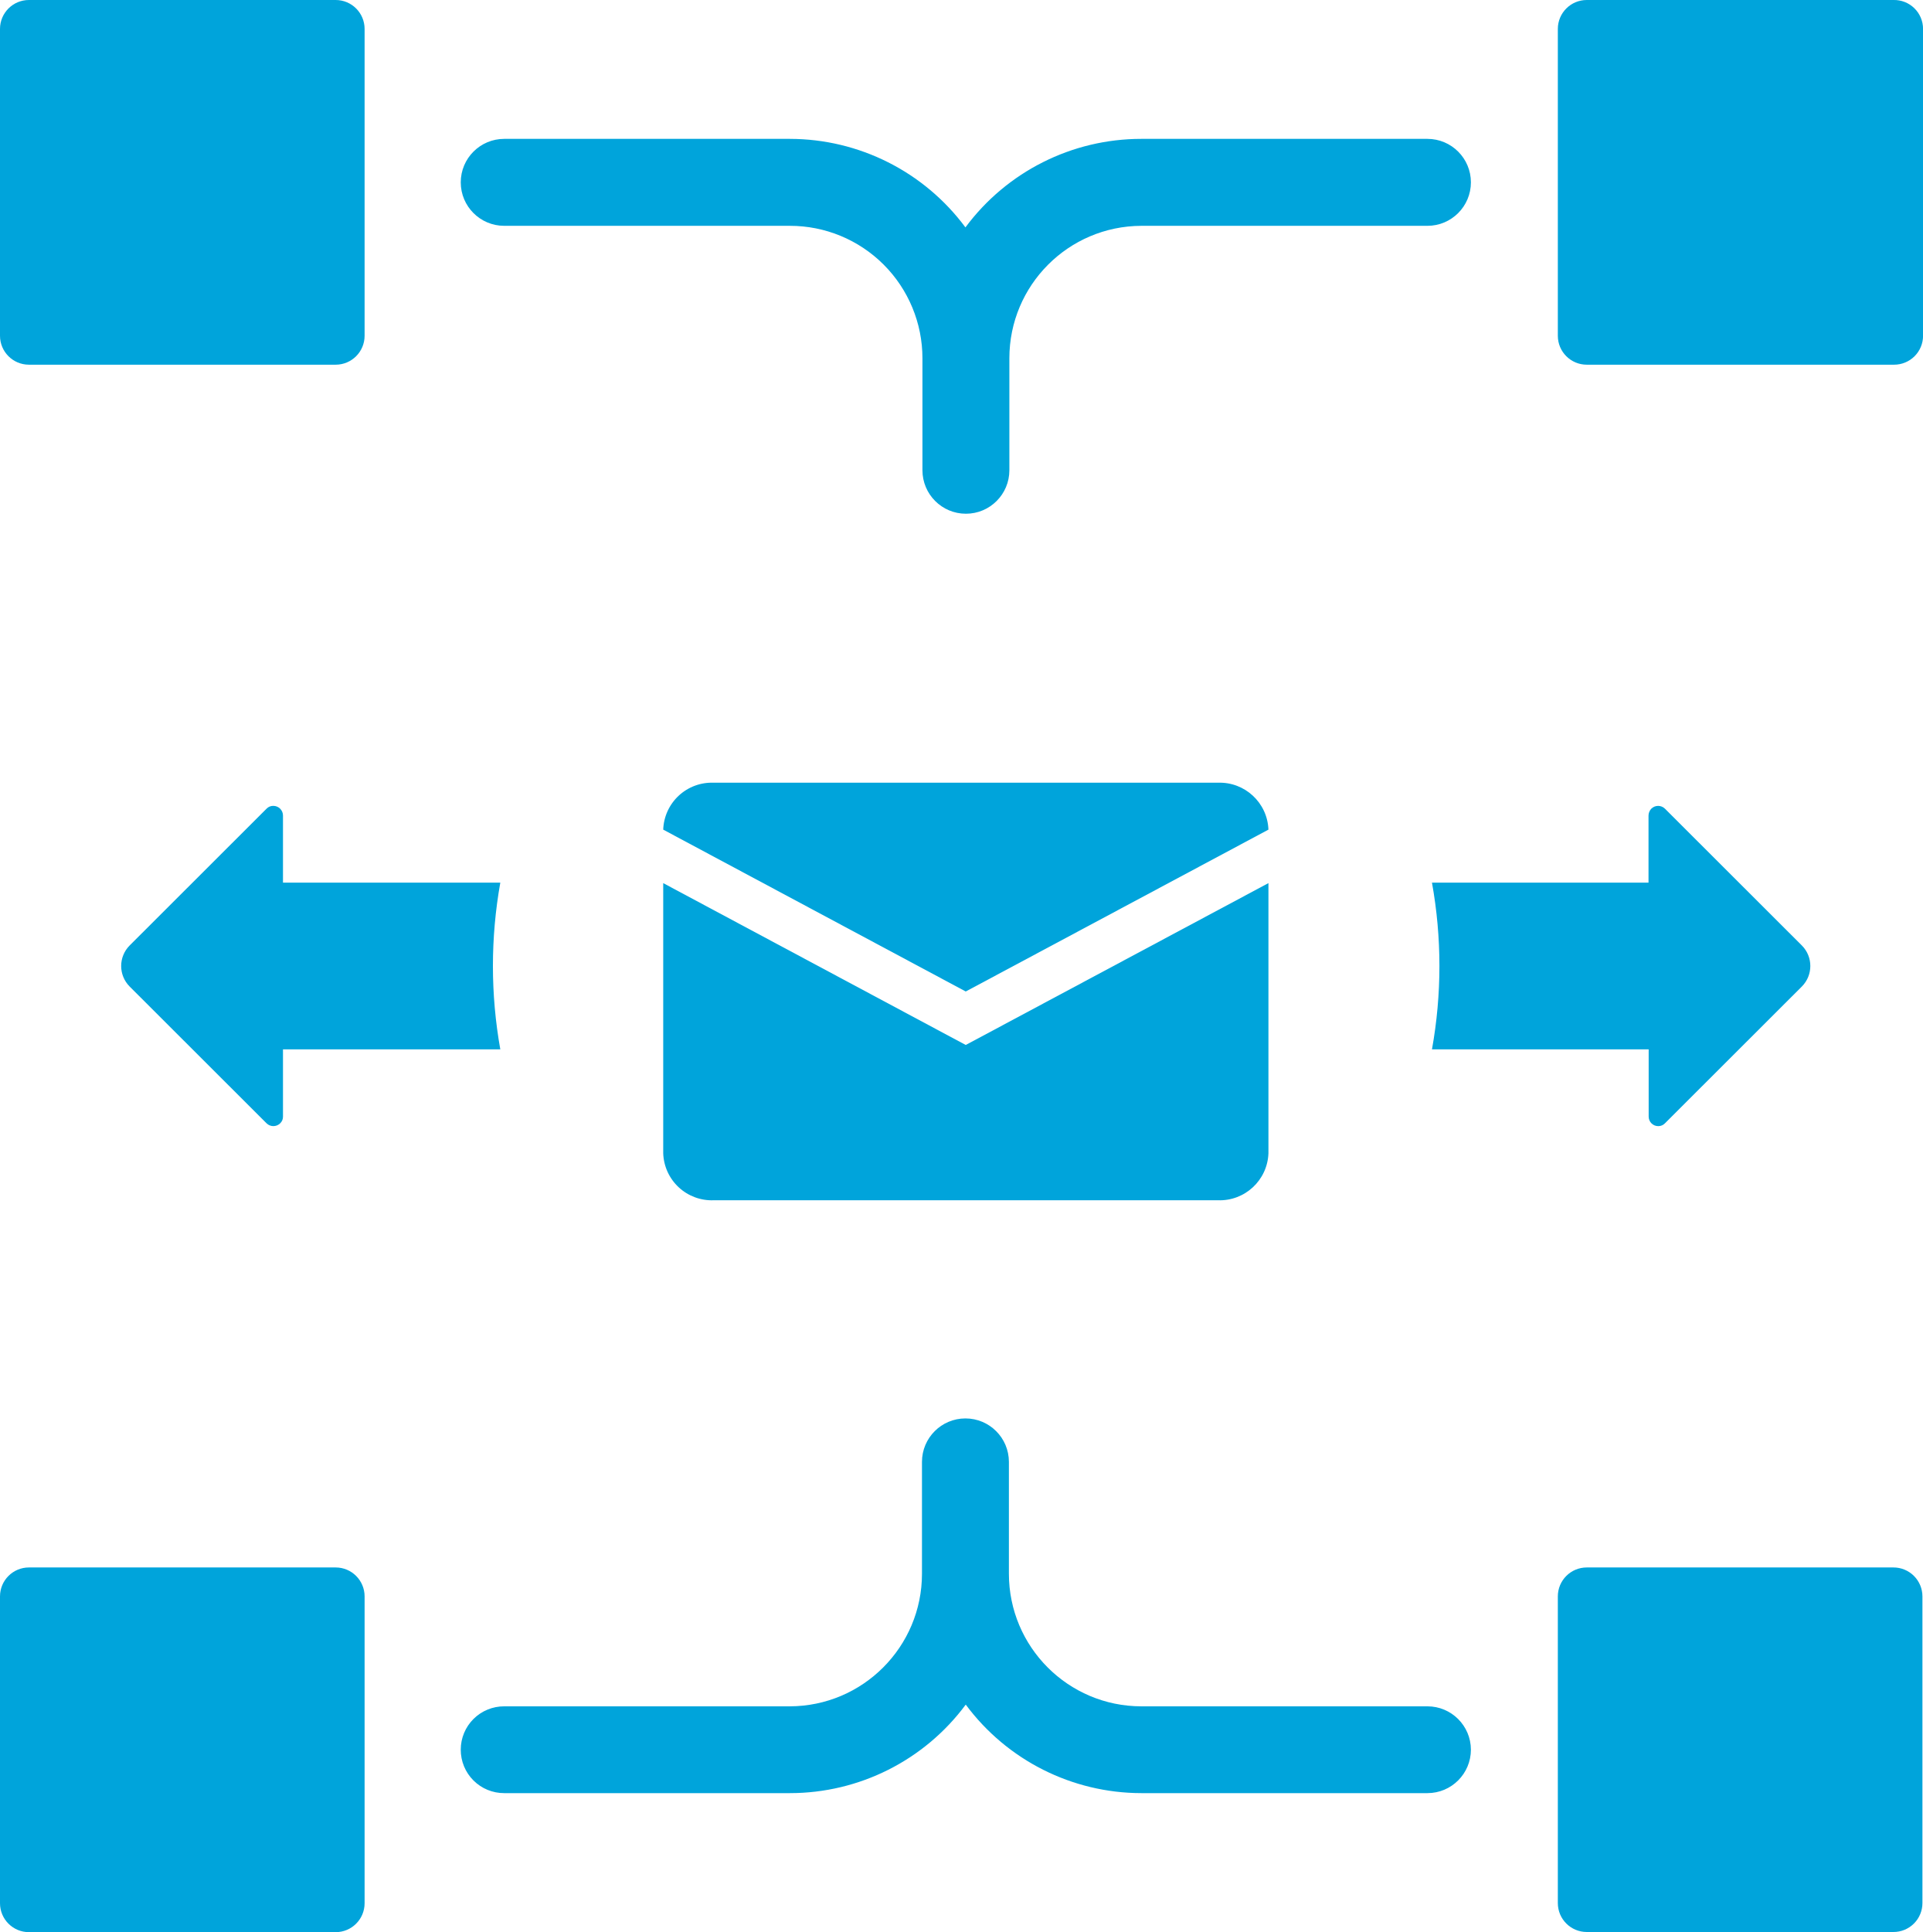
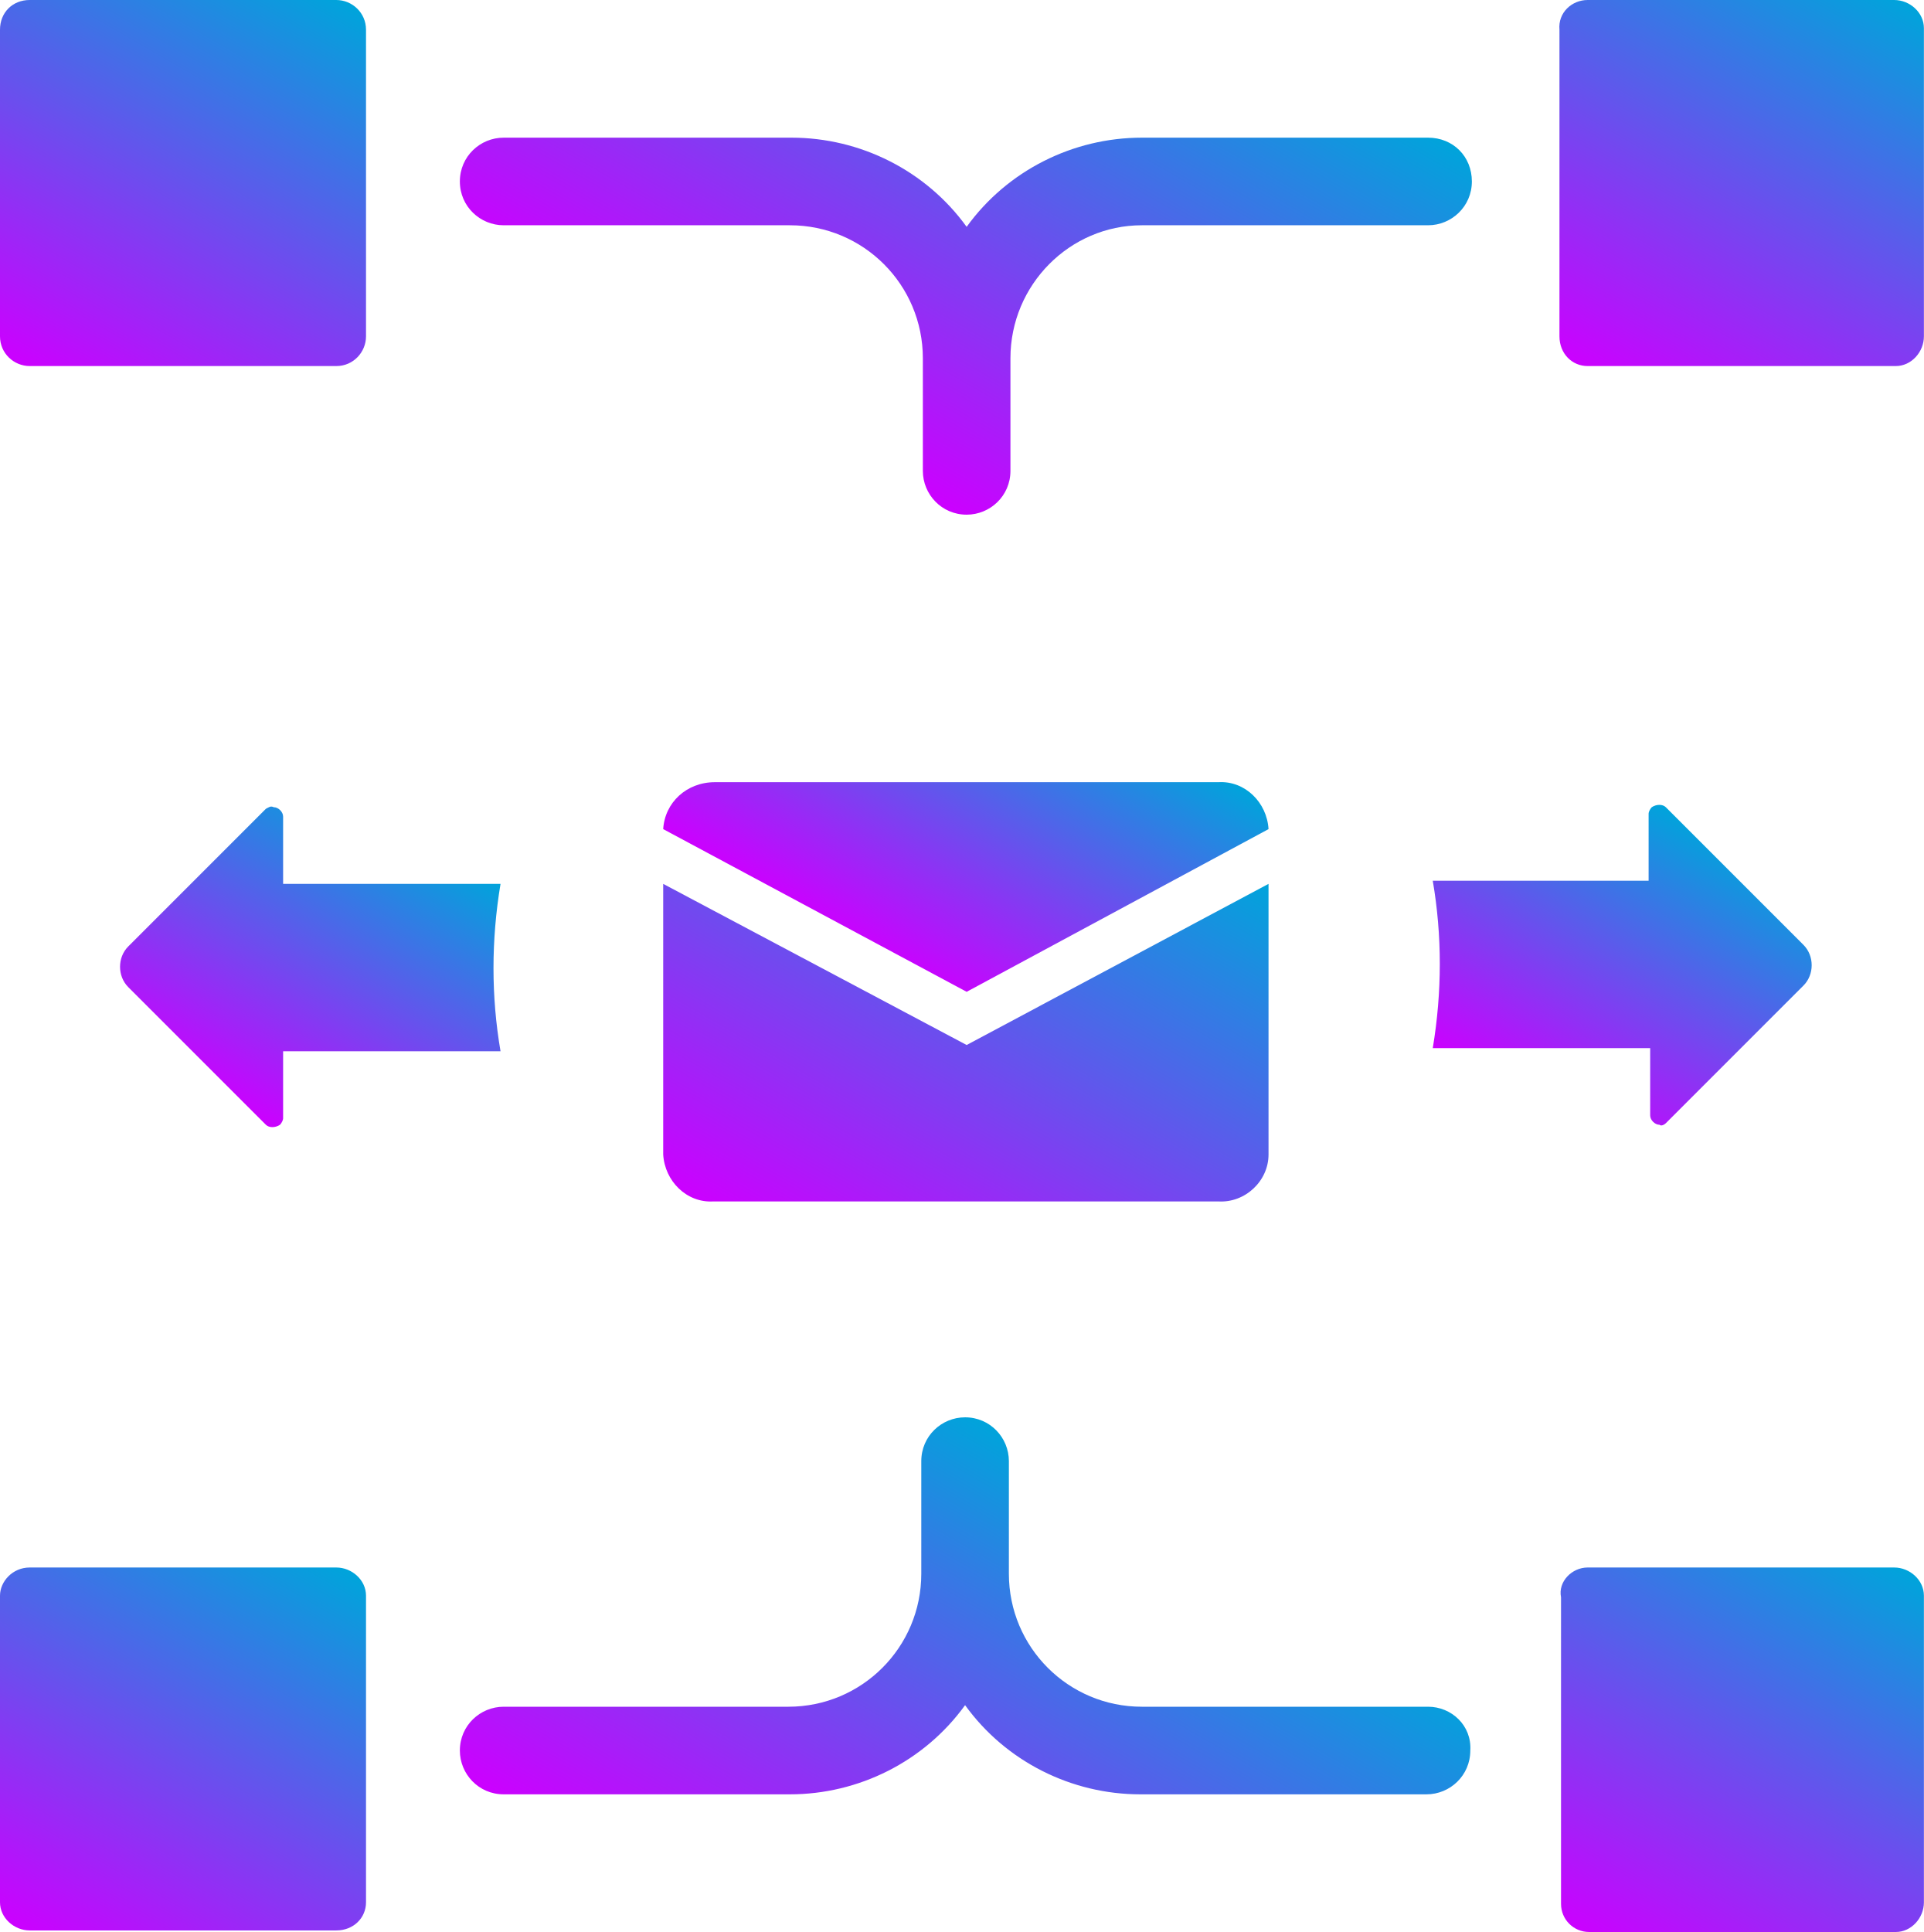
- <svg xmlns="http://www.w3.org/2000/svg" viewBox="0 0 122.96 123.54">
-   <defs>
-     <style>.cls-1{fill:#00a4db;}</style>
-   </defs>
-   <g id="Layer_2" data-name="Layer 2">
-     <g id="Layer_1-2" data-name="Layer 1">
-       <rect class="cls-1" width="23.32" height="23.32" rx="1.85" />
-       <path class="cls-1" d="M101.49,0H121.1A1.85,1.85,0,0,1,123,1.85V21.47a1.85,1.85,0,0,1-1.86,1.85H101.49a1.85,1.85,0,0,1-1.85-1.85h0V1.85A1.85,1.85,0,0,1,101.49,0Z" />
-       <rect class="cls-1" y="100.23" width="23.32" height="23.32" rx="1.85" />
-       <path class="cls-1" d="M101.49,100.23H121.1a1.85,1.85,0,0,1,1.86,1.85v19.61a1.85,1.85,0,0,1-1.86,1.85H101.49a1.85,1.85,0,0,1-1.85-1.85h0V102.08a1.85,1.85,0,0,1,1.85-1.85Z" />
-       <path class="cls-1" d="M32.25,14.44H50.52A8.47,8.47,0,0,1,59,22.91v7.16a2.78,2.78,0,0,0,5.56,0V22.91A8.47,8.47,0,0,1,73,14.44H91.3a2.78,2.78,0,0,0,0-5.56H73a14,14,0,0,0-11.25,5.66A14,14,0,0,0,50.52,8.88H32.25a2.78,2.78,0,0,0,0,5.56Z" />
-       <path class="cls-1" d="M91.3,109.11H73a8.48,8.48,0,0,1-8.47-8.48h0V93.48a2.78,2.78,0,1,0-5.56,0v7.15a8.48,8.48,0,0,1-8.47,8.48H32.25a2.77,2.77,0,0,0-2.78,2.77h0a2.77,2.77,0,0,0,2.78,2.78H50.52A14,14,0,0,0,61.77,109,14,14,0,0,0,73,114.66H91.3a2.78,2.78,0,0,0,2.78-2.78h0A2.78,2.78,0,0,0,91.3,109.11Z" />
-       <path class="cls-1" d="M17.05,51.71,8.29,60.46a1.86,1.86,0,0,0,0,2.62h0l8.76,8.75a.62.62,0,0,0,.87,0,.58.58,0,0,0,.18-.43V67.1H32a30.3,30.3,0,0,1,0-10.66H18.1V52.15a.62.62,0,0,0-.62-.62A.58.58,0,0,0,17.05,51.71Z" />
-       <path class="cls-1" d="M106.49,71.83l8.76-8.75a1.86,1.86,0,0,0,0-2.62h0l-8.76-8.75a.62.62,0,0,0-.87,0,.65.65,0,0,0-.18.44v4.29H91.59a30.06,30.06,0,0,1,0,10.66h13.86v4.3a.61.61,0,0,0,.62.61A.58.58,0,0,0,106.49,71.83Z" />
-       <path class="cls-1" d="M81.13,56.47,61.77,66.82,42.42,56.47V73.75a3.11,3.11,0,0,0,3.23,3H77.9a3.12,3.12,0,0,0,3.23-3Z" />
-       <path class="cls-1" d="M42.42,53.05,61.77,63.4,81.13,53.05a3.12,3.12,0,0,0-3.23-3H45.65A3.11,3.11,0,0,0,42.42,53.05Z" />
+ <svg xmlns="http://www.w3.org/2000/svg" version="1.1" id="Layer_1" x="0px" y="0px" viewBox="0 0 123 123.5" style="enable-background:new 0 0 123 123.5;" xml:space="preserve">
+   <style type="text/css">
+ 	.st0{fill:url(#SVGID_1_);}
+ 	.st1{fill:url(#SVGID_00000111193509215236557460000007547783858630466736_);}
+ 	.st2{fill:url(#SVGID_00000016766896269054267970000014049870204542035384_);}
+ 	.st3{fill:url(#SVGID_00000008843437831671014110000017619520884128793736_);}
+ 	.st4{fill:url(#SVGID_00000176009505384482427780000001839551755442294184_);}
+ 	.st5{fill:url(#SVGID_00000152968004920979917240000001960961374555837314_);}
+ 	.st6{fill:url(#SVGID_00000047745906055076102210000012743650362891948181_);}
+ 	.st7{fill:url(#SVGID_00000062870484275086476220000013769131479699222417_);}
+ 	.st8{fill:url(#SVGID_00000002381139477740064310000012573008663173927300_);}
+ 	.st9{fill:url(#SVGID_00000152256985473055133730000012736411115364143488_);}
+ </style>
+   <g id="Layer_2_00000174569981532429916480000001216001349736097208_">
+     <g id="Layer_1-2">
+       <linearGradient id="SVGID_1_" gradientUnits="userSpaceOnUse" x1="4.047" y1="101.067" x2="19.281" y2="127.453" gradientTransform="matrix(1 0 0 -1 0 126)">
+         <stop offset="5.327789e-09" style="stop-color:#CC00FF" />
+         <stop offset="1" style="stop-color:#00A4DB" />
+       </linearGradient>
+       <path class="st0" d="M1.9,0h19.6c1,0,1.9,0.8,1.9,1.9v19.6c0,1-0.8,1.9-1.9,1.9H1.9c-1,0-1.9-0.8-1.9-1.9V1.9C0,0.8,0.8,0,1.9,0z" />
+       <linearGradient id="SVGID_00000095327719819303438590000001702789089790694543_" gradientUnits="userSpaceOnUse" x1="103.64" y1="101.007" x2="118.956" y2="127.535" gradientTransform="matrix(1 0 0 -1 0 126)">
+         <stop offset="5.327789e-09" style="stop-color:#CC00FF" />
+         <stop offset="1" style="stop-color:#00A4DB" />
+       </linearGradient>
+       <path style="fill:url(#SVGID_00000095327719819303438590000001702789089790694543_);" d="M101.5,0h19.6c1,0,1.9,0.8,1.9,1.8    c0,0,0,0,0,0.1v19.6c0,1-0.8,1.9-1.8,1.9l0,0h-19.7c-1,0-1.8-0.8-1.8-1.9l0,0V1.9C99.6,0.8,100.5,0,101.5,0z" />
+       <linearGradient id="SVGID_00000150079138754283726260000004891902994665643676_" gradientUnits="userSpaceOnUse" x1="4.108" y1="1.028" x2="19.259" y2="27.271" gradientTransform="matrix(1 0 0 -1 0 126)">
+         <stop offset="5.327789e-09" style="stop-color:#CC00FF" />
+         <stop offset="1" style="stop-color:#00A4DB" />
+       </linearGradient>
+       <path style="fill:url(#SVGID_00000150079138754283726260000004891902994665643676_);" d="M1.9,100.2h19.6c1,0,1.9,0.8,1.9,1.8    v19.6c0,1-0.8,1.8-1.9,1.8H1.9c-1,0-1.9-0.8-1.9-1.8V102C0,101.1,0.8,100.2,1.9,100.2z" />
+       <linearGradient id="SVGID_00000021826746864899870850000006819286068436715660_" gradientUnits="userSpaceOnUse" x1="103.653" y1="0.834" x2="118.928" y2="27.291" gradientTransform="matrix(1 0 0 -1 0 126)">
+         <stop offset="5.327789e-09" style="stop-color:#CC00FF" />
+         <stop offset="1" style="stop-color:#00A4DB" />
+       </linearGradient>
+       <path style="fill:url(#SVGID_00000021826746864899870850000006819286068436715660_);" d="M101.5,100.2h19.6c1,0,1.9,0.8,1.9,1.8    l0,0v19.6c0,1-0.8,1.9-1.8,1.9l0,0h-19.6c-1,0-1.8-0.8-1.8-1.8l0,0v-19.6C99.6,101.1,100.5,100.2,101.5,100.2z" />
+       <linearGradient id="SVGID_00000126297471833286339410000012813165264382161566_" gradientUnits="userSpaceOnUse" x1="52.37" y1="98.153" x2="70.543" y2="129.63" gradientTransform="matrix(1 0 0 -1 0 126)">
+         <stop offset="5.327789e-09" style="stop-color:#CC00FF" />
+         <stop offset="1" style="stop-color:#00A4DB" />
+       </linearGradient>
+       <path style="fill:url(#SVGID_00000126297471833286339410000012813165264382161566_);" d="M32.2,14.4h18.3c4.7,0,8.5,3.8,8.5,8.5    l0,0v7.2c0,1.5,1.2,2.8,2.8,2.8c1.5,0,2.8-1.2,2.8-2.8v-7.2c0-4.7,3.8-8.5,8.4-8.5h18.3c1.5,0,2.8-1.2,2.8-2.8s-1.2-2.8-2.8-2.8    H73c-4.4,0-8.6,2.1-11.2,5.7c-2.6-3.6-6.8-5.7-11.2-5.7H32.2c-1.5,0-2.8,1.2-2.8,2.8S30.7,14.4,32.2,14.4z" />
+       <linearGradient id="SVGID_00000044147376856555260440000005765945212086142869_" gradientUnits="userSpaceOnUse" x1="52.943" y1="-1.068" x2="71.132" y2="30.437" gradientTransform="matrix(1 0 0 -1 0 126)">
+         <stop offset="5.327789e-09" style="stop-color:#CC00FF" />
+         <stop offset="1" style="stop-color:#00A4DB" />
+       </linearGradient>
+       <path style="fill:url(#SVGID_00000044147376856555260440000005765945212086142869_);" d="M91.3,109.1H73c-4.7,0-8.5-3.8-8.5-8.5    l0,0v-7.2c0-1.5-1.2-2.8-2.8-2.8c-1.5,0-2.8,1.2-2.8,2.8v7.2c0,4.7-3.8,8.5-8.5,8.5H32.2c-1.5,0-2.8,1.2-2.8,2.8l0,0l0,0    c0,1.5,1.2,2.8,2.8,2.8l0,0h18.3c4.4,0,8.6-2.1,11.2-5.7c2.6,3.6,6.8,5.7,11.2,5.7h18.3c1.5,0,2.8-1.2,2.8-2.8l0,0    C94.1,110.3,92.8,109.1,91.3,109.1z" />
+       <linearGradient id="SVGID_00000000906535141944422420000013868702124219244458_" gradientUnits="userSpaceOnUse" x1="15.838" y1="54.828" x2="26.232" y2="72.83" gradientTransform="matrix(1 0 0 -1 0 126)">
+         <stop offset="5.327789e-09" style="stop-color:#CC00FF" />
+         <stop offset="1" style="stop-color:#00A4DB" />
+       </linearGradient>
+       <path style="fill:url(#SVGID_00000000906535141944422420000013868702124219244458_);" d="M17,51.7l-8.8,8.8    c-0.7,0.7-0.7,1.9,0,2.6l0,0l8.8,8.8c0.2,0.2,0.6,0.2,0.9,0c0.1-0.1,0.2-0.3,0.2-0.4v-4.3H32c-0.6-3.5-0.6-7.1,0-10.7H18.1v-4.3    c0-0.3-0.3-0.6-0.6-0.6C17.3,51.5,17.2,51.6,17,51.7z" />
+       <linearGradient id="SVGID_00000077295762345486318510000012849897726109599662_" gradientUnits="userSpaceOnUse" x1="97.331" y1="55.691" x2="107.721" y2="73.688" gradientTransform="matrix(1 0 0 -1 0 126)">
+         <stop offset="5.327789e-09" style="stop-color:#CC00FF" />
+         <stop offset="1" style="stop-color:#00A4DB" />
+       </linearGradient>
+       <path style="fill:url(#SVGID_00000077295762345486318510000012849897726109599662_);" d="M106.5,71.8l8.8-8.8    c0.7-0.7,0.7-1.9,0-2.6l0,0l-8.8-8.8c-0.2-0.2-0.6-0.2-0.9,0c-0.1,0.1-0.2,0.3-0.2,0.4v4.3H91.6c0.6,3.5,0.6,7.1,0,10.7h13.9v4.3    c0,0.3,0.3,0.6,0.6,0.6l0,0C106.2,72,106.4,71.9,106.5,71.8z" />
+       <linearGradient id="SVGID_00000142169791279635658960000010348319086543417520_" gradientUnits="userSpaceOnUse" x1="52.599" y1="44.612" x2="70.501" y2="75.619" gradientTransform="matrix(1 0 0 -1 0 126)">
+         <stop offset="5.327789e-09" style="stop-color:#CC00FF" />
+         <stop offset="1" style="stop-color:#00A4DB" />
+       </linearGradient>
+       <path style="fill:url(#SVGID_00000142169791279635658960000010348319086543417520_);" d="M81.1,56.5L61.8,66.8L42.4,56.5v17.3    c0.1,1.7,1.5,3.1,3.2,3l0,0h32.3c1.7,0.1,3.2-1.3,3.2-3V56.5z" />
+       <linearGradient id="SVGID_00000052800010710215820690000011699431879344162735_" gradientUnits="userSpaceOnUse" x1="56.766" y1="64.706" x2="67.177" y2="82.738" gradientTransform="matrix(1 0 0 -1 0 126)">
+         <stop offset="5.327789e-09" style="stop-color:#CC00FF" />
+         <stop offset="1" style="stop-color:#00A4DB" />
+       </linearGradient>
+       <path style="fill:url(#SVGID_00000052800010710215820690000011699431879344162735_);" d="M42.4,53l19.4,10.4L81.1,53    c-0.1-1.7-1.5-3.1-3.2-3H45.7C43.9,50,42.5,51.3,42.4,53L42.4,53z" />
    </g>
  </g>
</svg>
